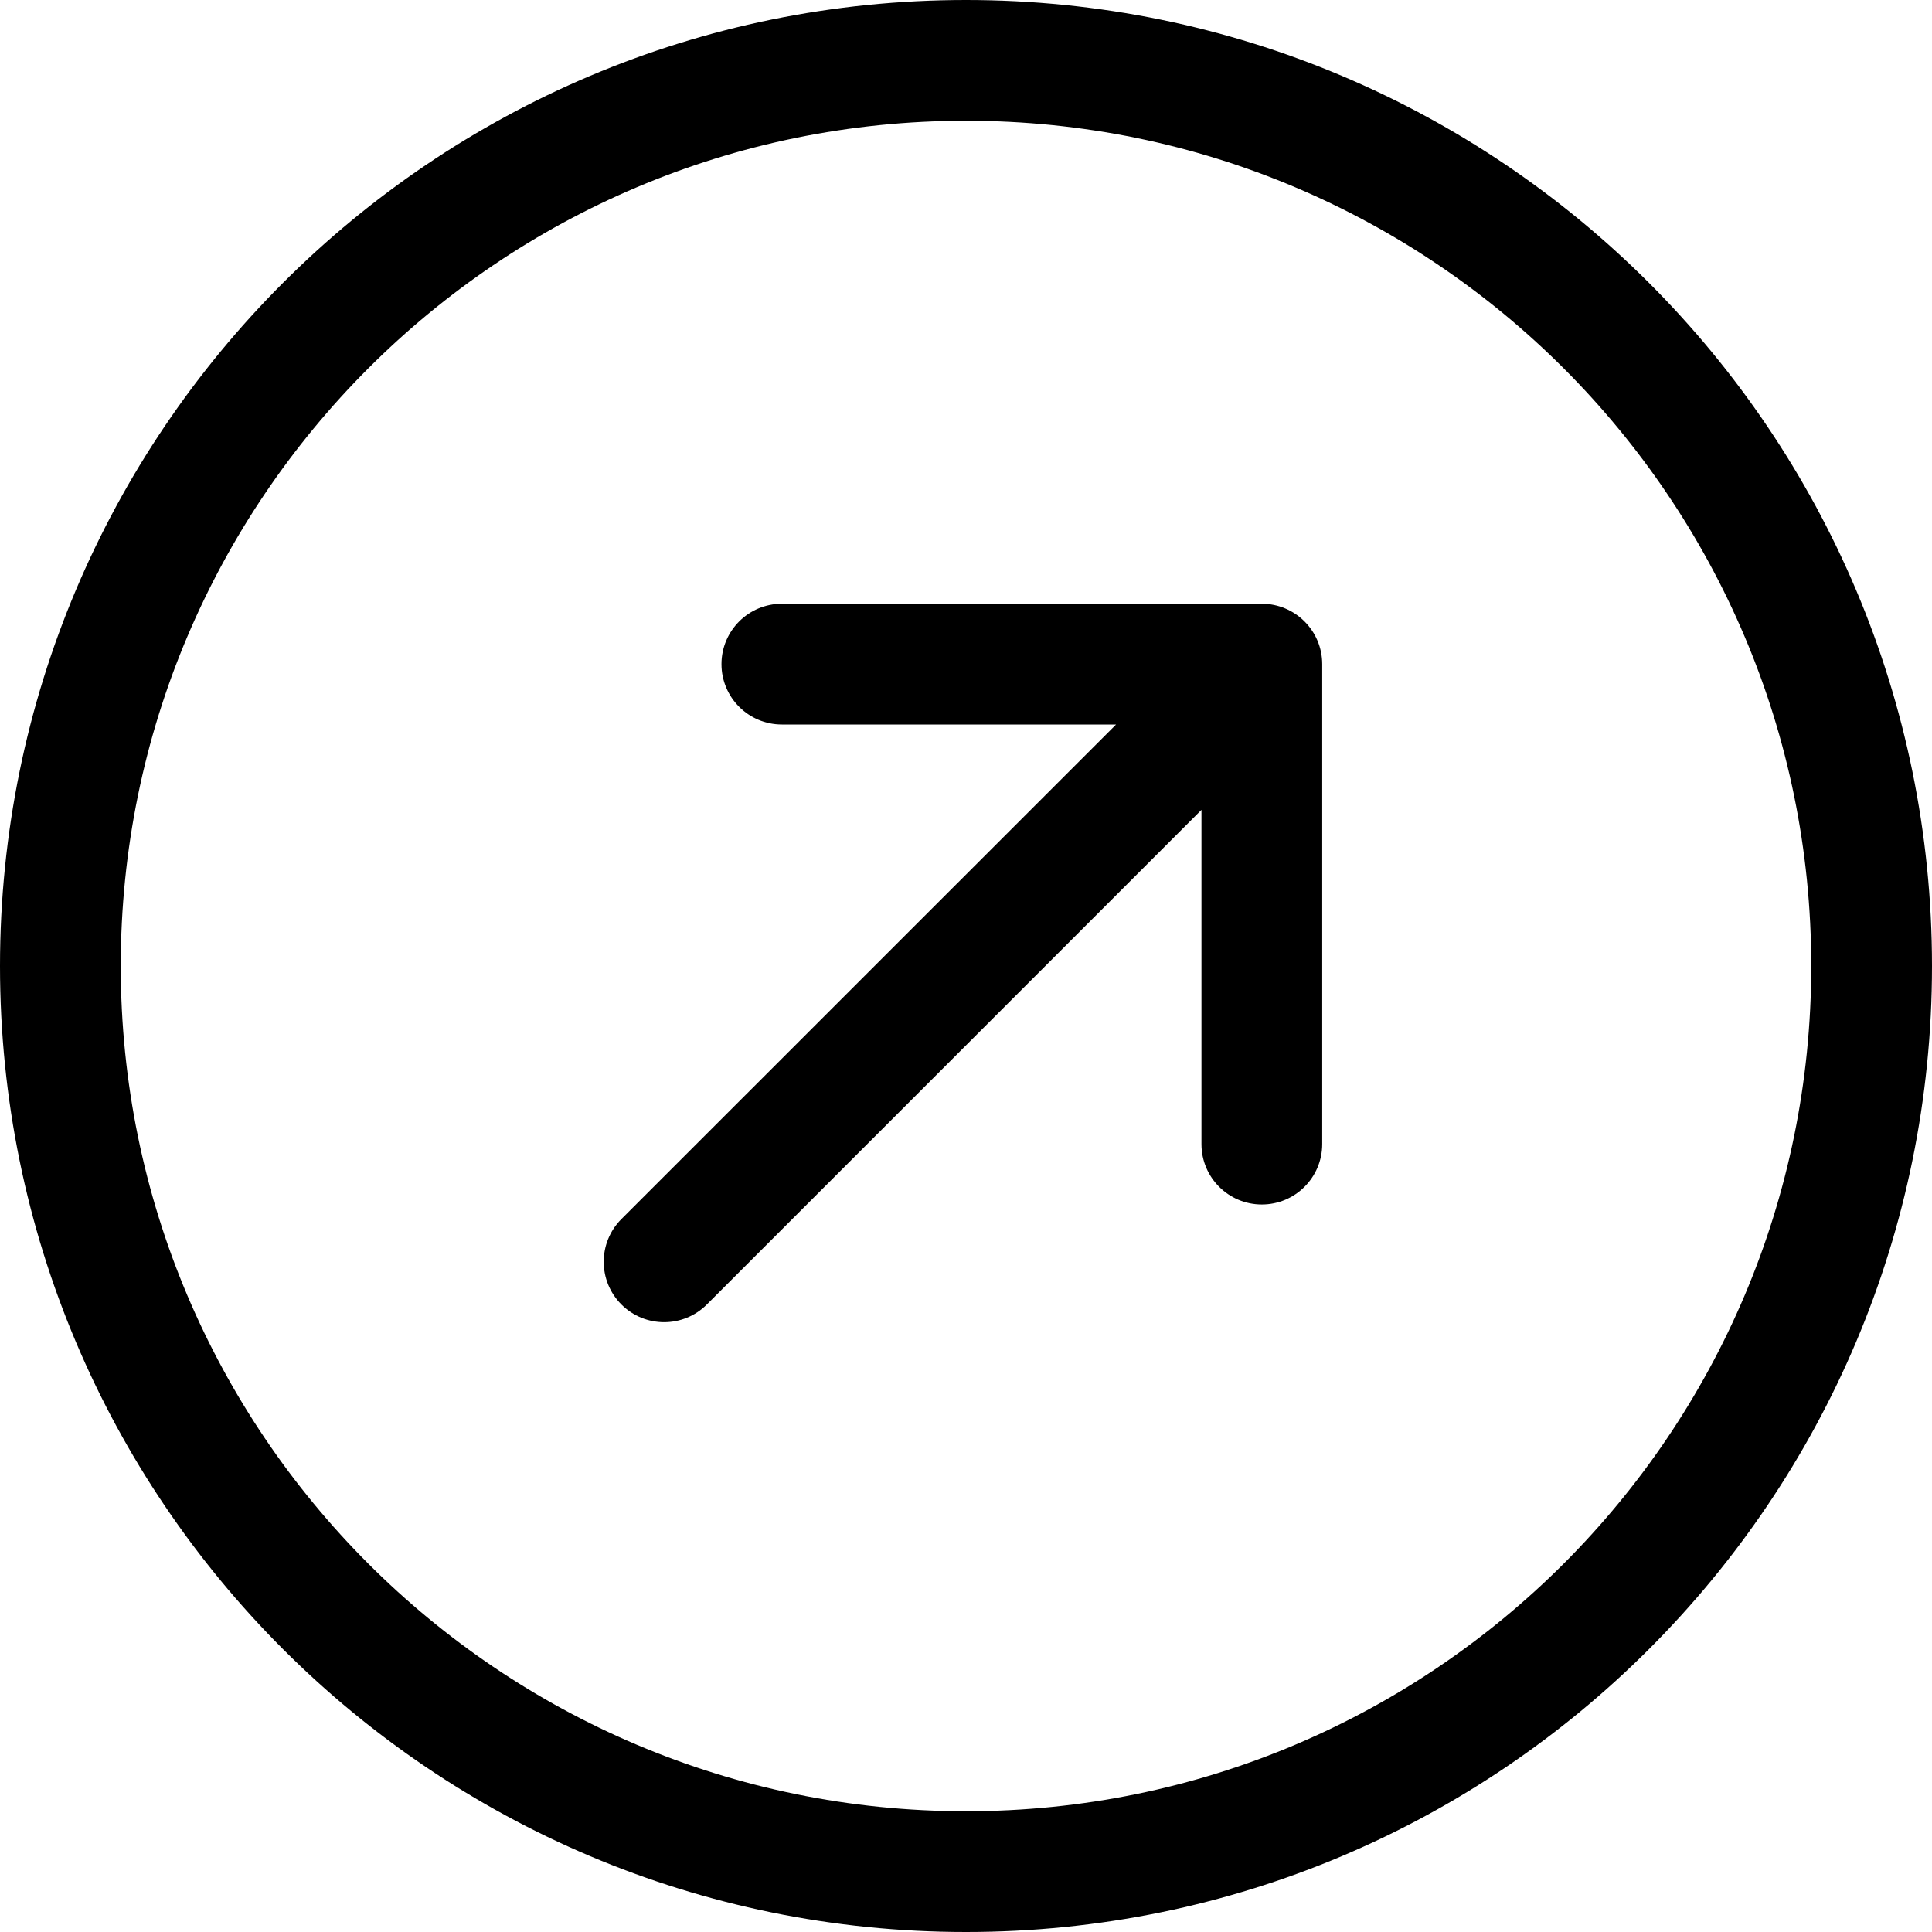
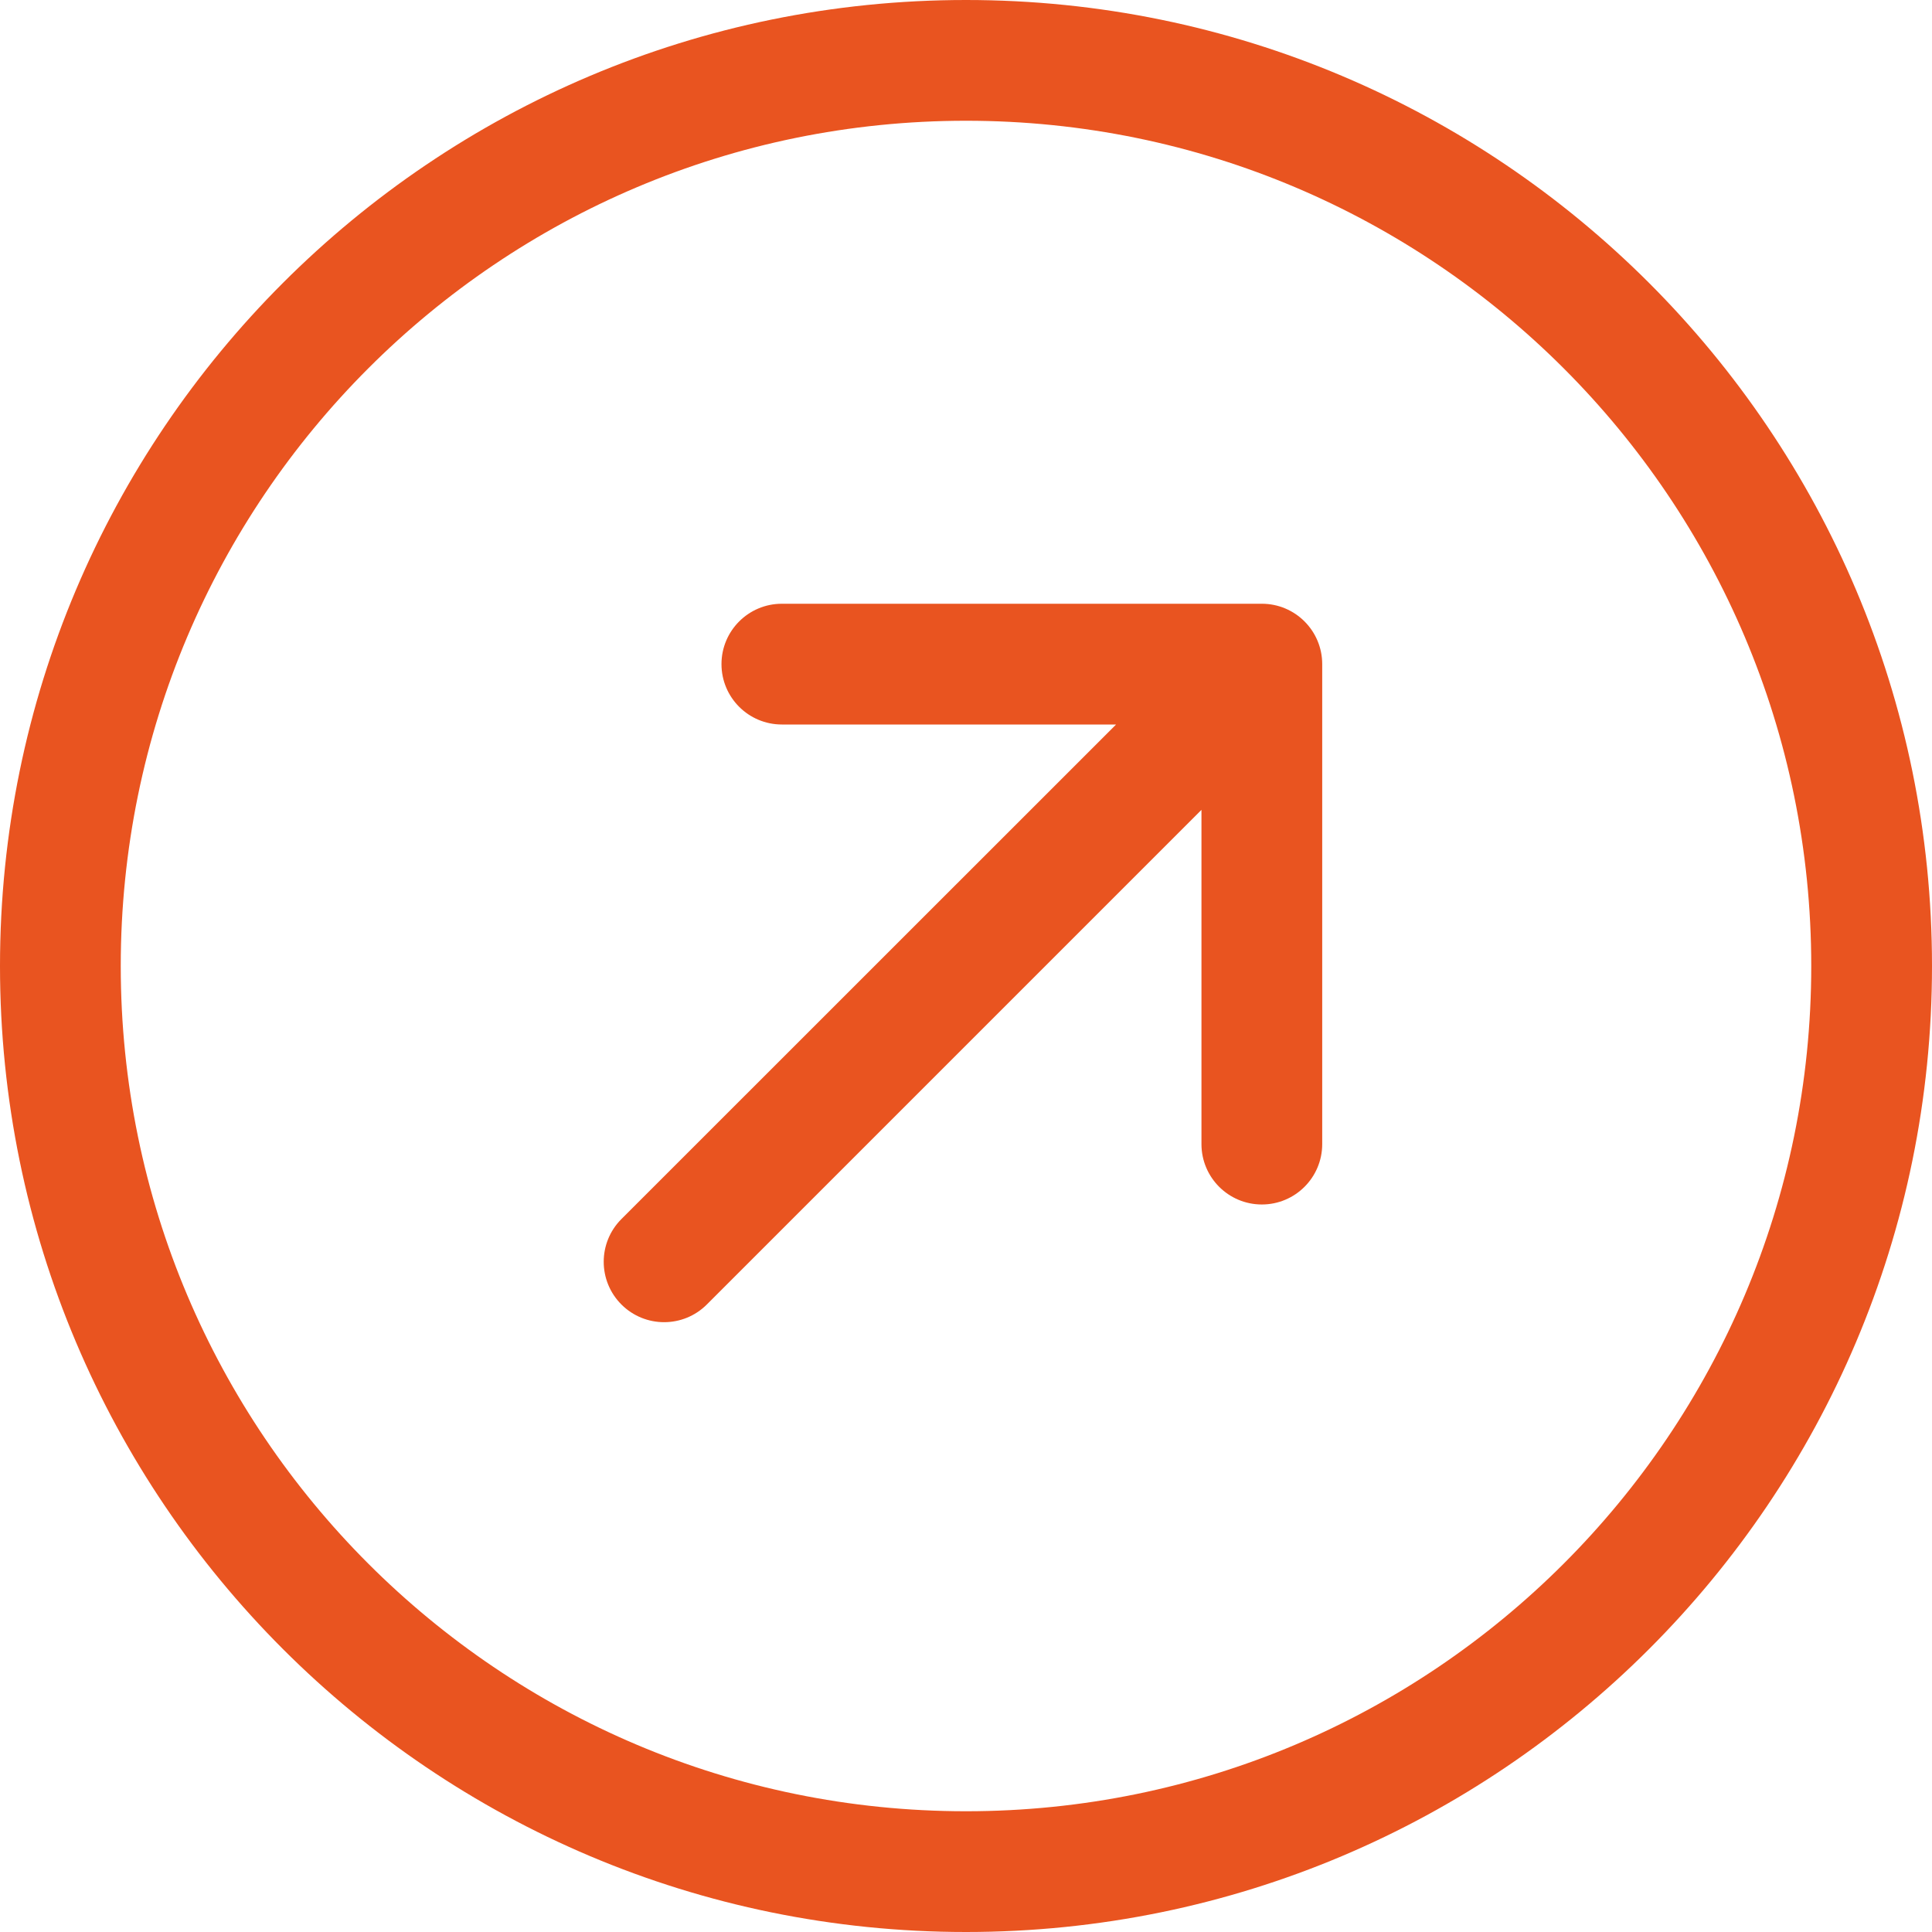
- <svg xmlns="http://www.w3.org/2000/svg" width="16" height="16" fill="currentColor" class="bi bi-arrow-up-right-circle" viewBox="0 0 16 16">
+ <svg xmlns="http://www.w3.org/2000/svg" width="16" height="16" fill="#E95420" class="bi bi-arrow-up-right-circle" viewBox="0 0 16 16">
  <path fill-rule="evenodd" d="M1 8a7 7 0 1 0 14 0A7 7 0 0 0 1 8m15 0A8 8 0 1 1 0 8a8 8 0 0 1 16 0M5.854 10.803a.5.5 0 1 1-.708-.707L9.243 6H6.475a.5.5 0 1 1 0-1h3.975a.5.5 0 0 1 .5.5v3.975a.5.5 0 1 1-1 0V6.707z" />
</svg>
